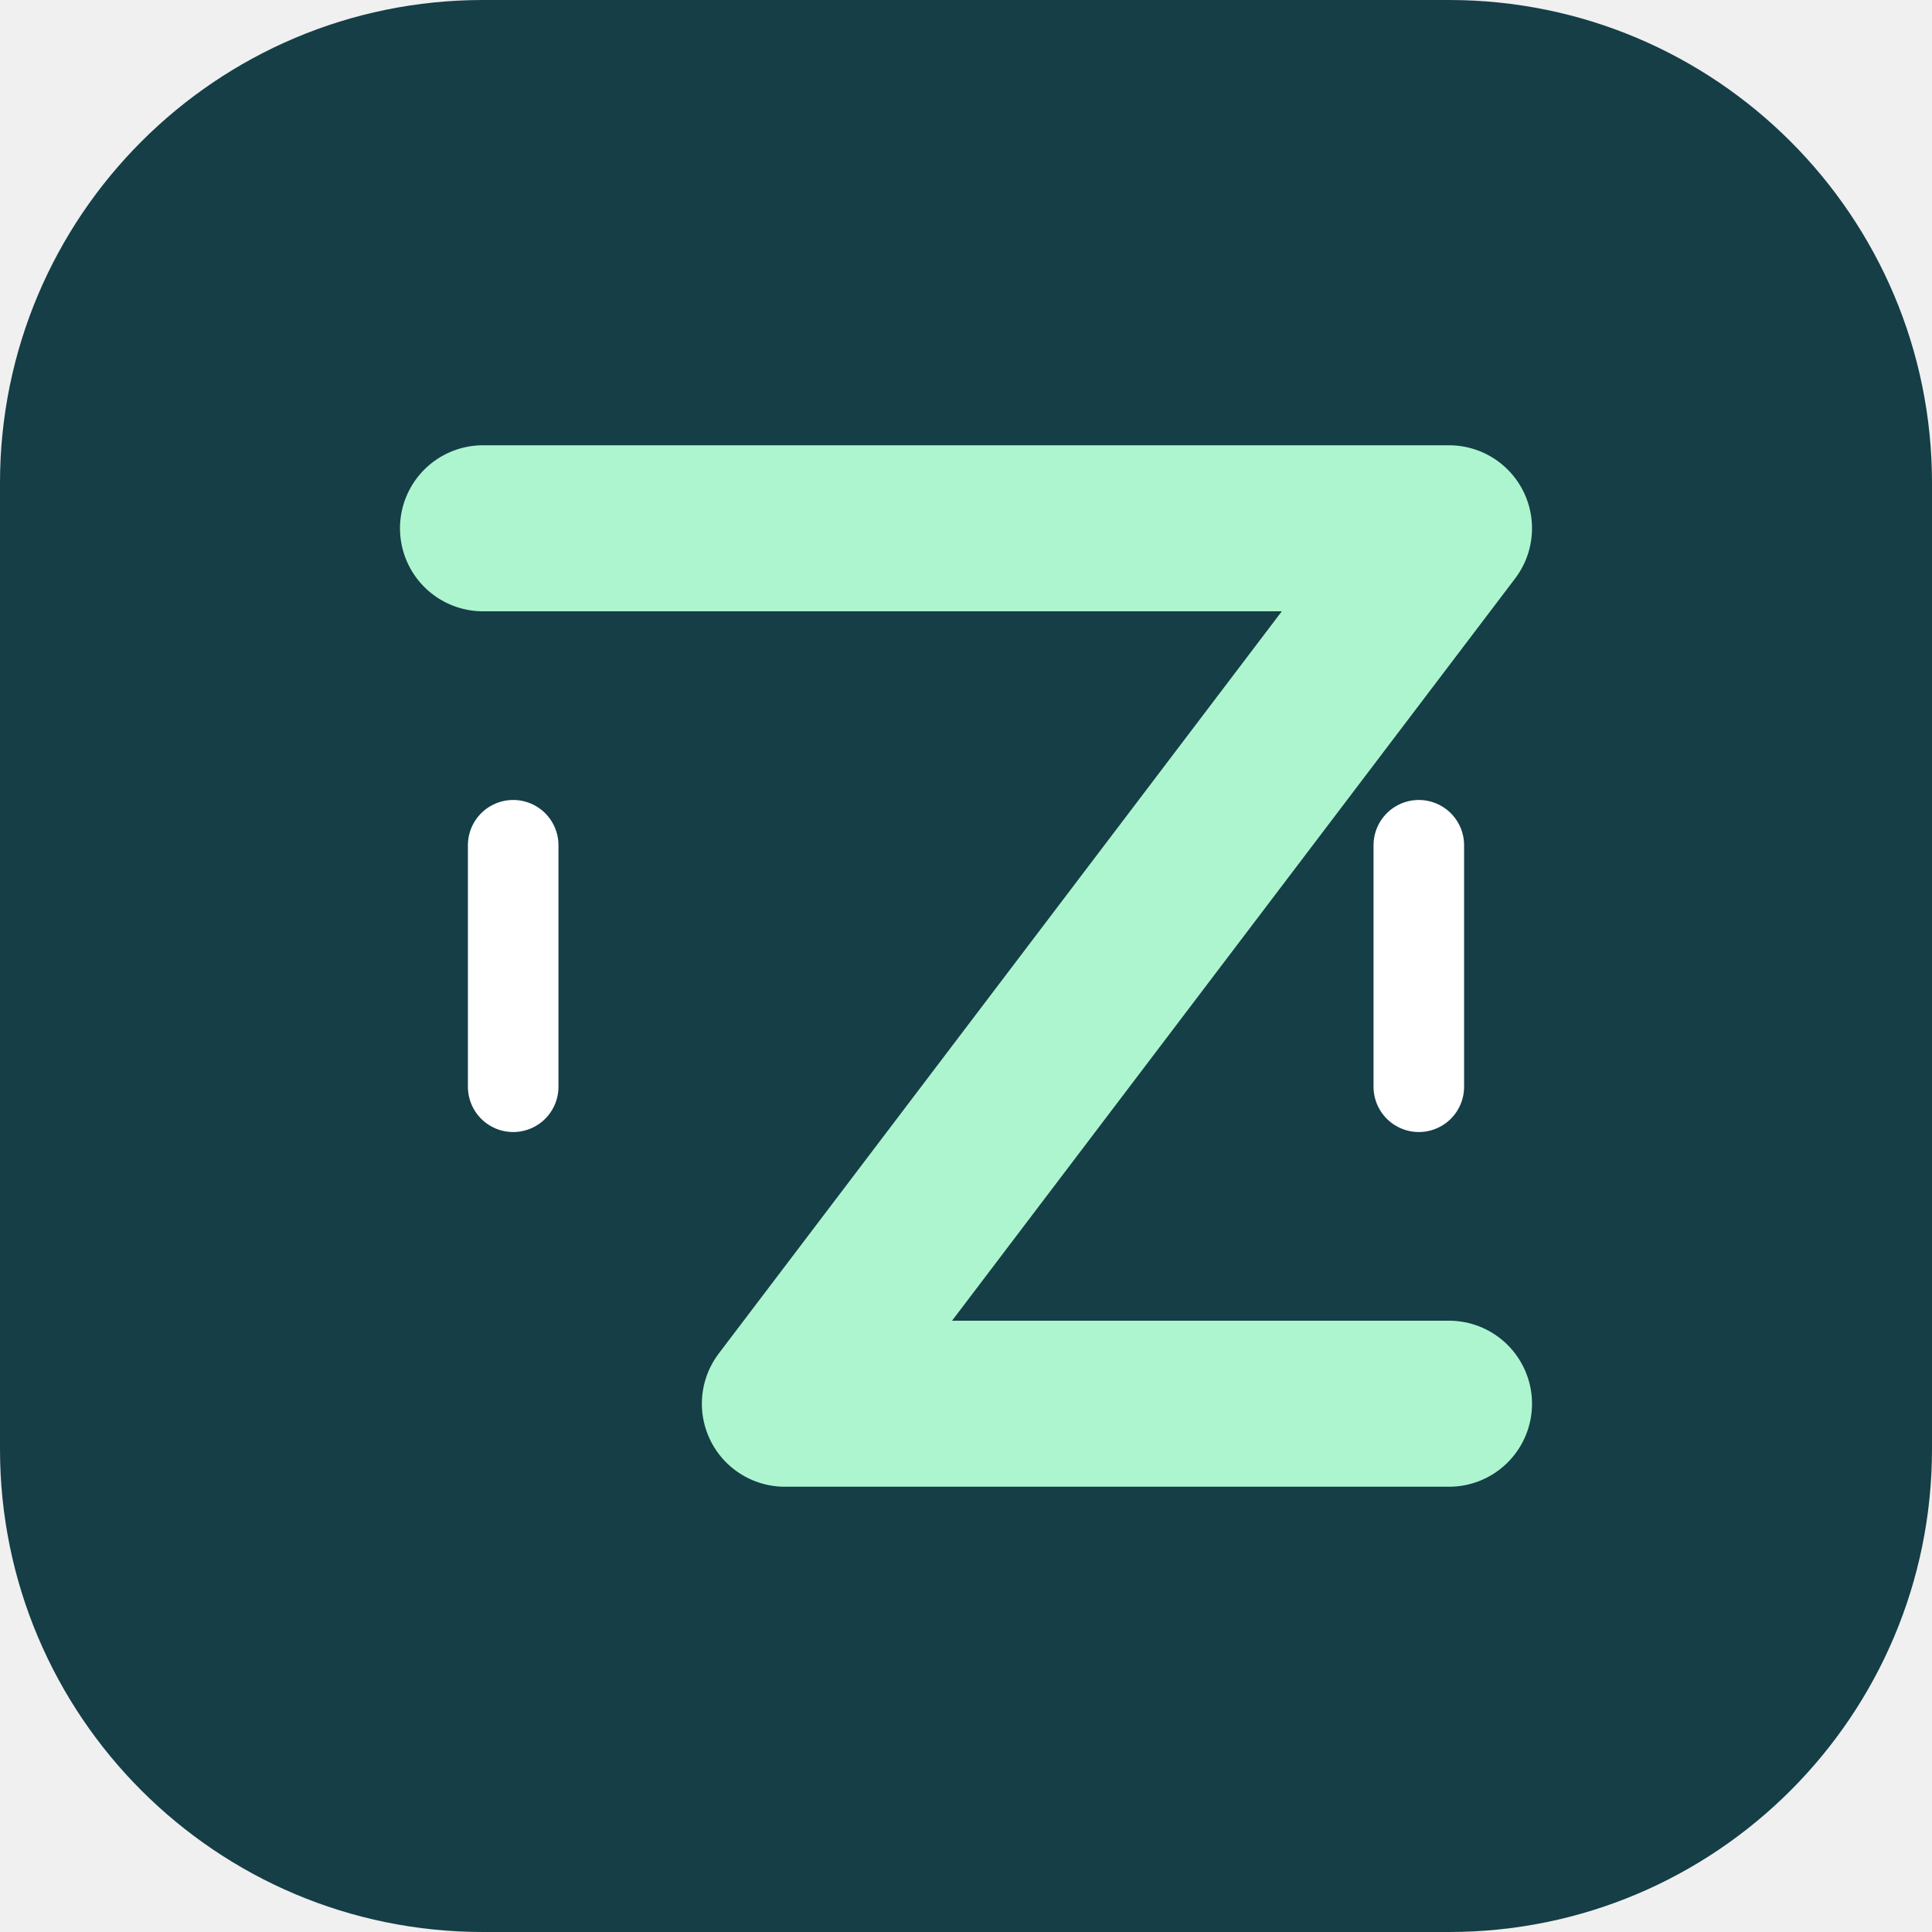
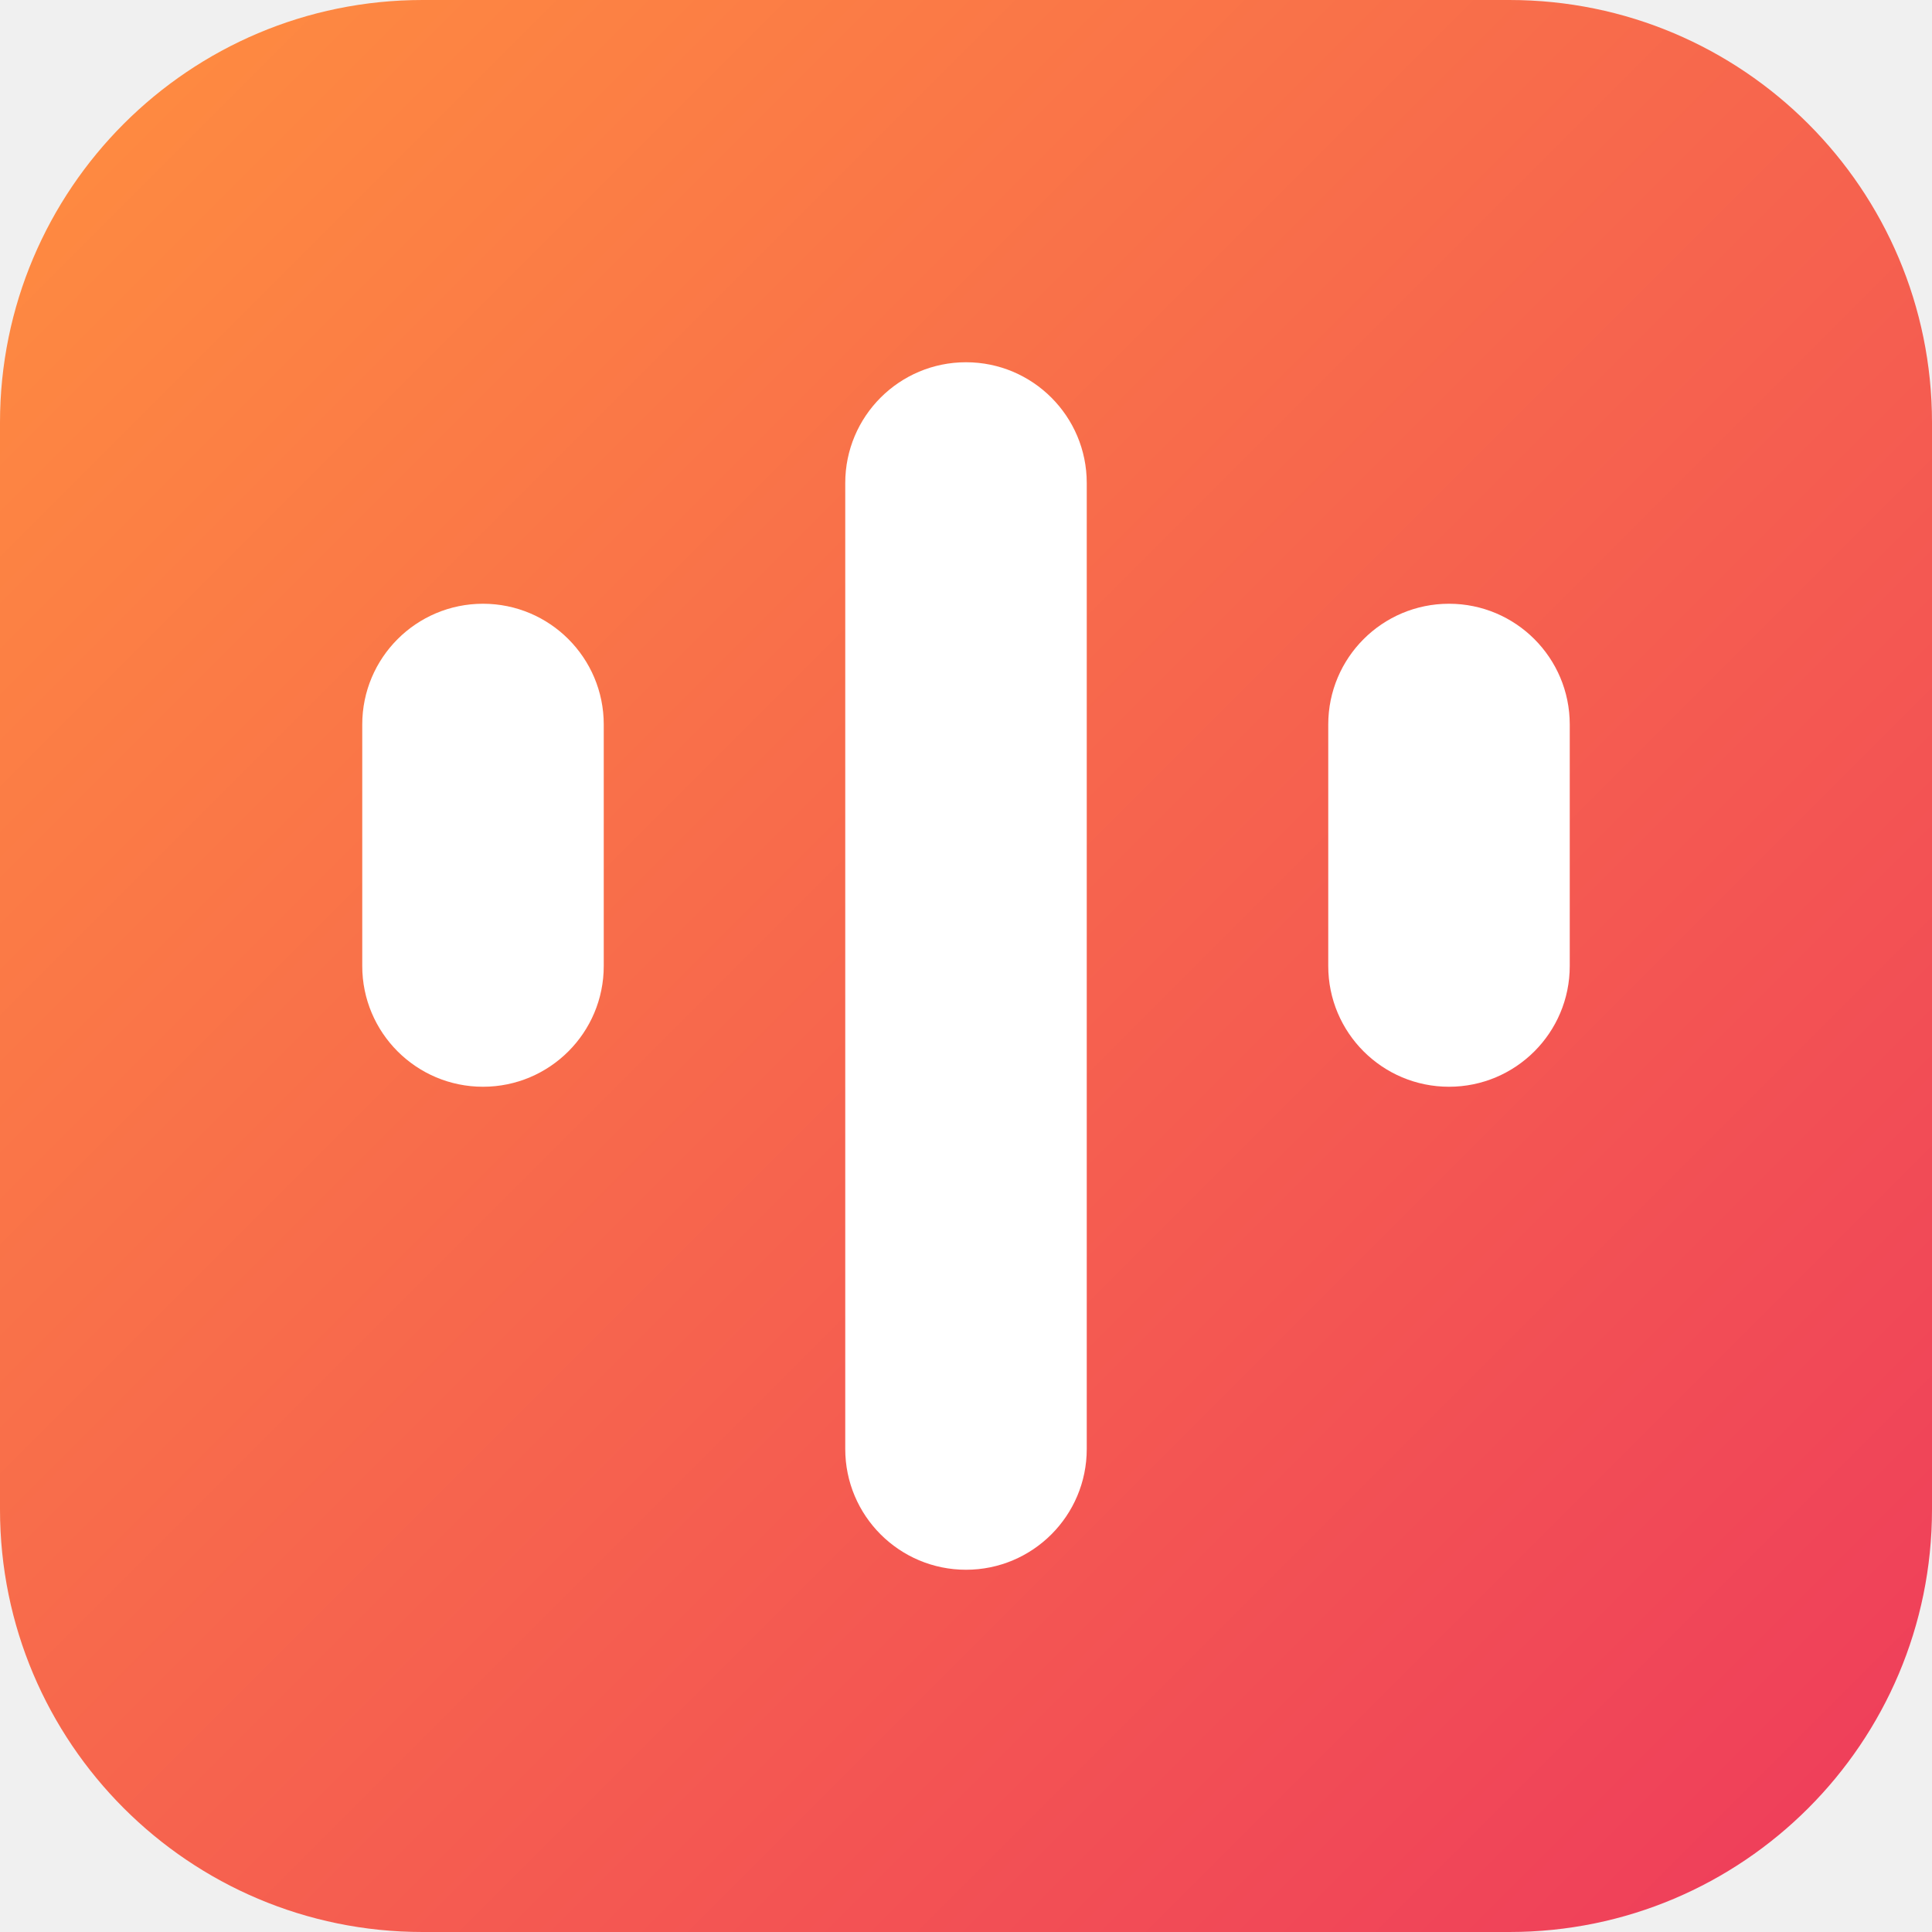
- <svg xmlns="http://www.w3.org/2000/svg" viewBox="0 0 256 256">
-   <rect width="256" height="256" rx="64" fill="#153e47" />
-   <path d="M64 70h128l-88 116h88" fill="none" stroke="#adf5cf" stroke-width="22" stroke-linecap="round" stroke-linejoin="round" />
-   <path d="M68 112v32m120-32v32" stroke="#fff" stroke-width="12" stroke-linecap="round" />
+ <svg xmlns="http://www.w3.org/2000/svg" width="16" height="16" viewBox="0 0 16 16">
+   <defs>
+     <linearGradient id="bg" x1="0" y1="0" x2="1" y2="1">
+       <stop offset="0" stop-color="#FF8F3F" />
+       <stop offset="1" stop-color="#EE3A5C" />
+     </linearGradient>
+   </defs>
+   <rect x="0" y="0" width="16" height="16" rx="3.5" fill="url(#bg)" />
+   <rect x="3" y="5" width="2" height="4" rx="1" fill="#FFFFFF" />
+   <rect x="7" y="3" width="2" height="10" rx="1" fill="#FFFFFF" />
+   <rect x="11" y="5" width="2" height="4" rx="1" fill="#FFFFFF" />
</svg>
